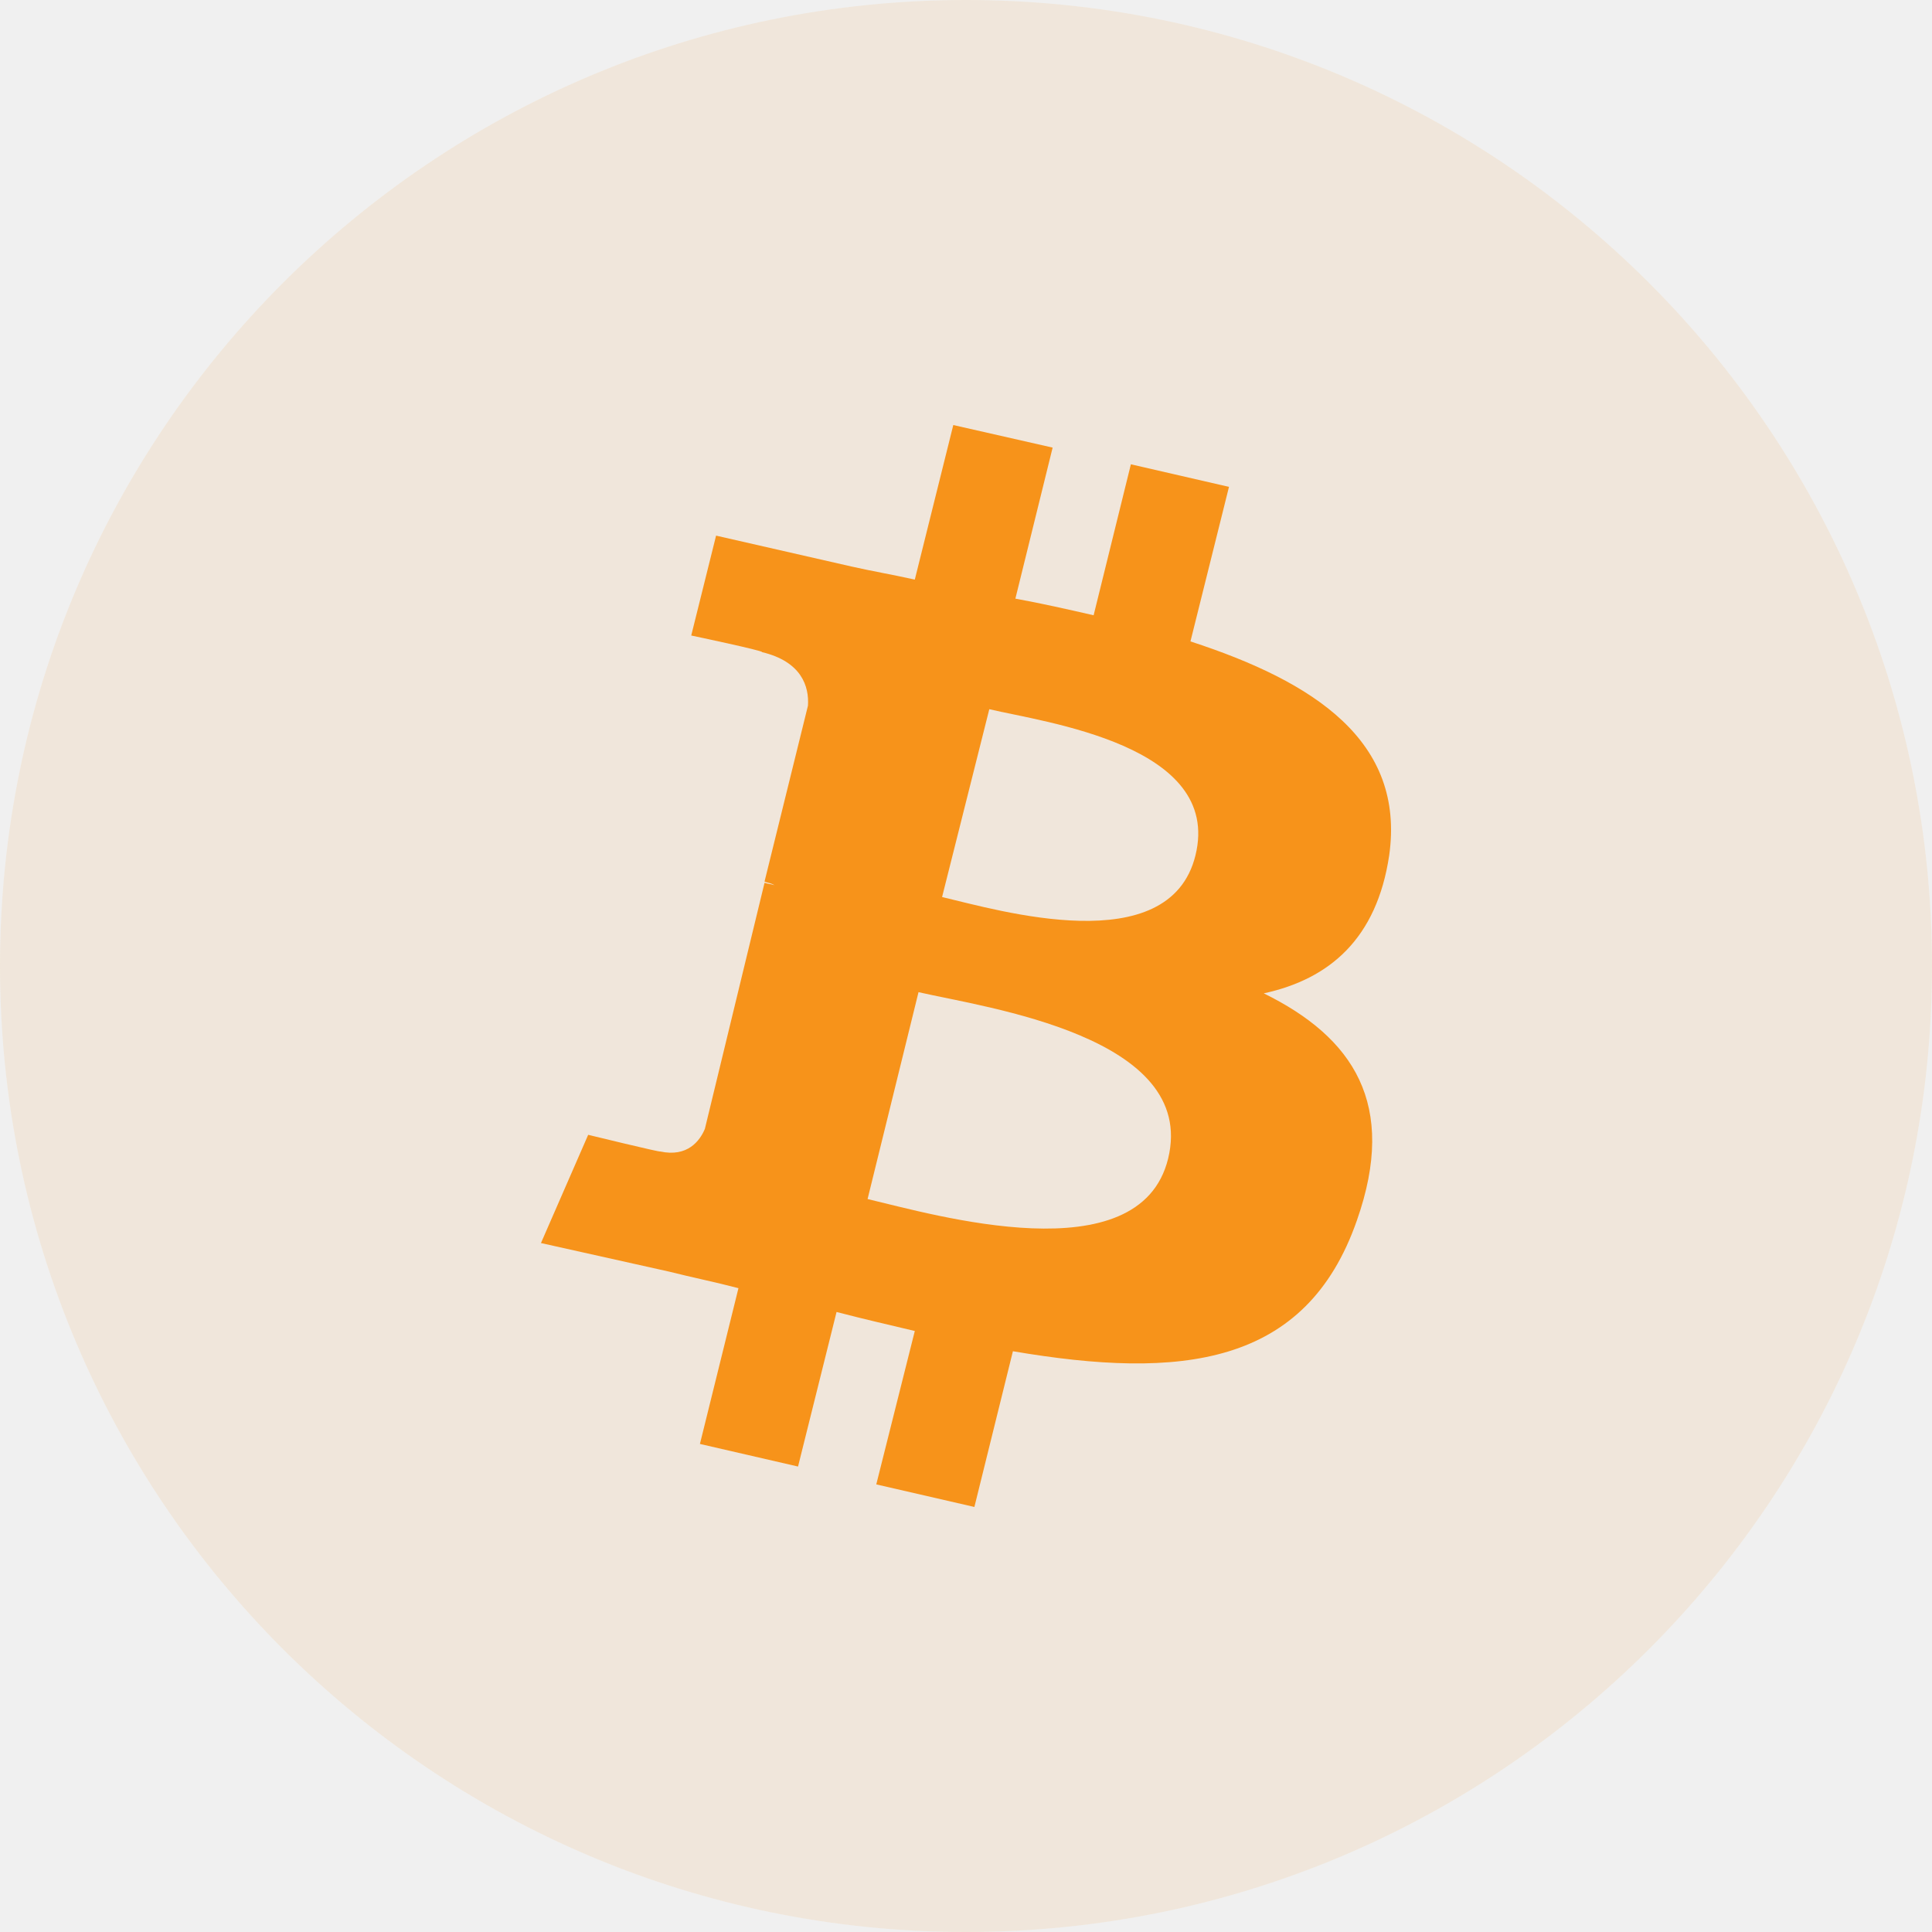
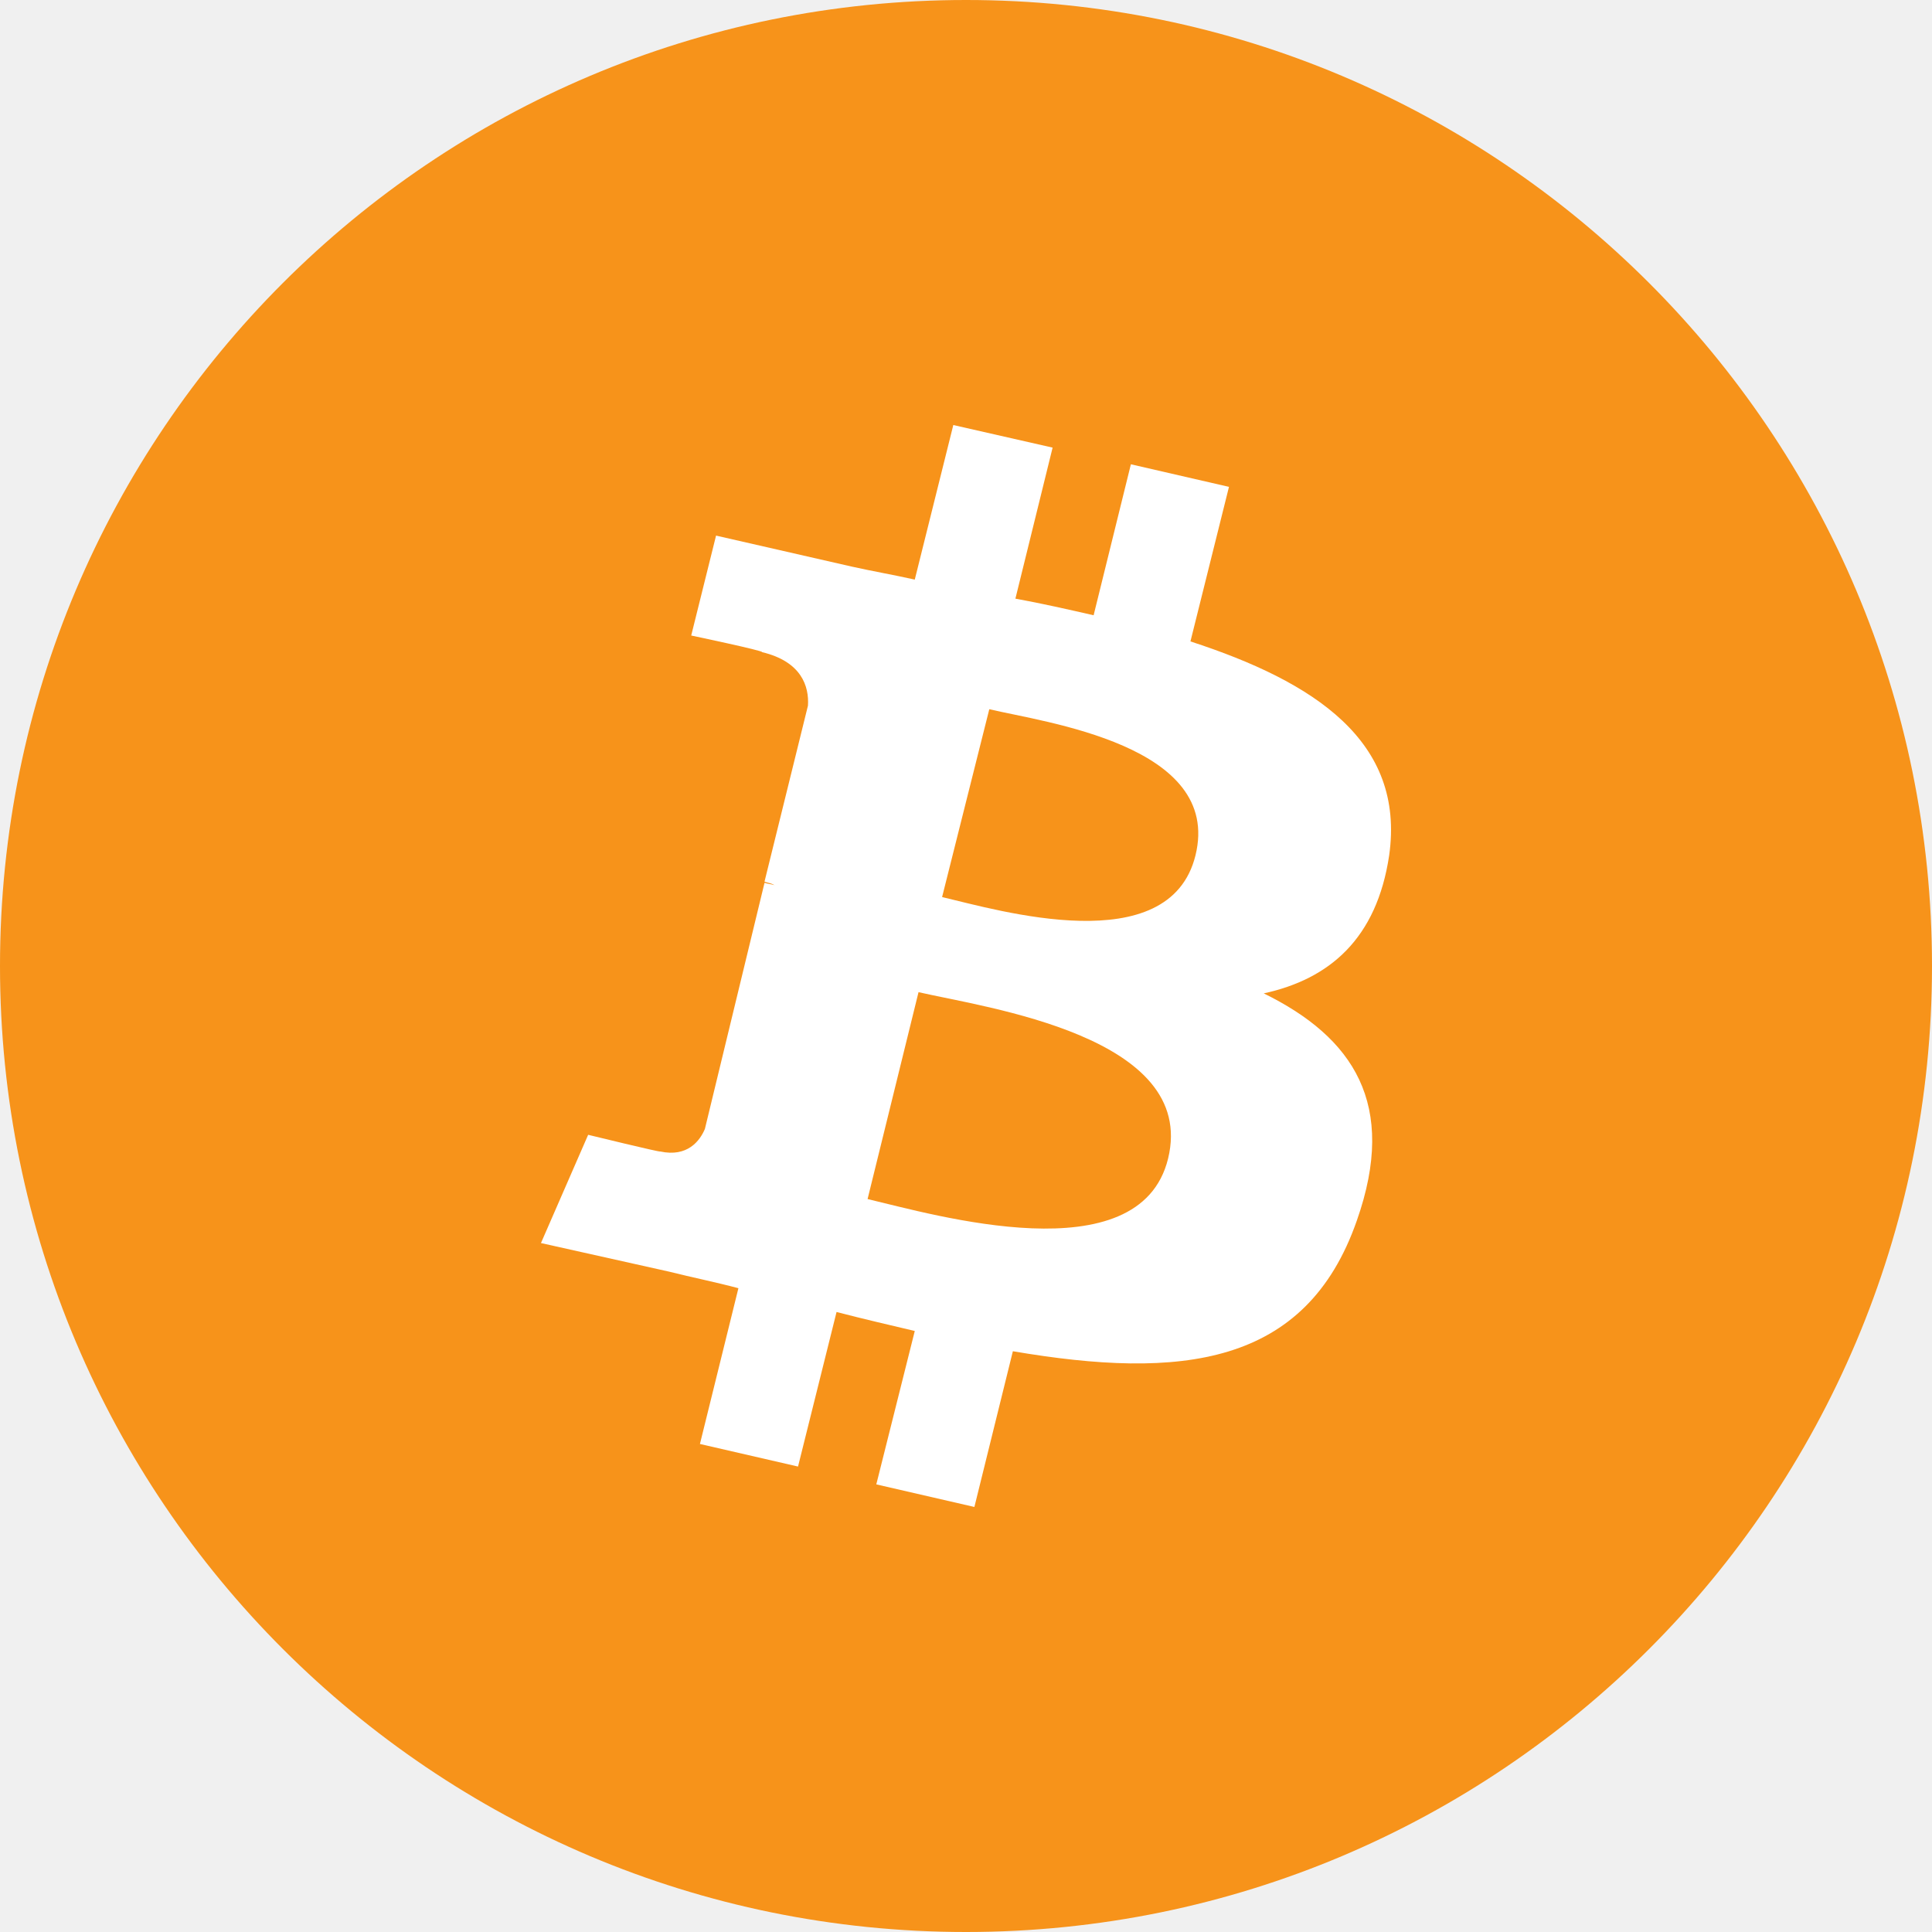
- <svg xmlns="http://www.w3.org/2000/svg" xmlns:xlink="http://www.w3.org/1999/xlink" width="50px" height="50px" viewBox="0 0 50 50" version="1.1">
+ <svg xmlns="http://www.w3.org/2000/svg" xmlns:xlink="http://www.w3.org/1999/xlink" width="35px" height="35px" viewBox="0 0 35 35" version="1.1">
  <defs>
-     <path d="M25,50 C38.807,50 50,38.807 50,25 C50,11.193 38.807,0 25,0 C11.193,0 0,11.193 0,25 C0,38.807 11.193,50 25,50 Z" id="path-1" />
+     <path d="M17.5,35 C27.165,35 35,27.165 35,17.5 C35,7.835 27.165,0 17.5,0 C7.835,0 0,7.835 0,17.5 C0,27.165 7.835,35 17.5,35 Z" id="path-1" />
  </defs>
-   <g id="Currency/Large/Bitcoin" stroke="none" stroke-width="1" fill="none" fill-rule="evenodd">
-     <g id="item-ico-backup">
-       <mask id="mask-2" fill="white">
-         <use xlink:href="#path-1" />
-       </mask>
-       <use id="Mask" fill="#F7931A" opacity="0.1" xlink:href="#path-1" />
-     </g>
-     <g id="Group" transform="translate(4, 4)" fill="#F7931A">
-       <g id="Shape-2" transform="translate(10, 7)">
-         <path d="M16.938,11.139 C16.263,13.877 11.828,12.554 10.381,12.215 L11.603,7.354 C13.017,7.692 17.645,8.277 16.938,11.139 L16.938,11.139 Z M16.231,18.985 C15.492,22 10.156,20.431 8.453,20.031 L9.771,14.677 C11.506,15.077 17.002,15.816 16.231,18.985 Z M21.952,11.139 C22.37,8.185 20.023,6.646 16.809,5.6 L17.806,1.6 L15.267,1.016 L14.303,4.923 C13.628,4.769 12.953,4.615 12.278,4.493 L13.242,0.584 L10.671,0 L9.675,4 C9.128,3.877 8.582,3.785 8.035,3.661 L4.532,2.862 L3.889,5.447 C3.889,5.447 5.786,5.846 5.721,5.877 C6.749,6.123 6.942,6.769 6.91,7.262 L5.786,11.815 C5.849,11.847 5.946,11.847 6.043,11.908 C5.946,11.877 5.882,11.877 5.786,11.847 L4.242,18.215 C4.114,18.523 3.793,18.954 3.086,18.8 C3.118,18.831 1.222,18.369 1.222,18.369 L0,21.17 L3.31,21.908 C3.922,22.062 4.532,22.185 5.111,22.338 L4.114,26.369 L6.653,26.954 L7.65,22.954 C8.356,23.139 9.031,23.292 9.675,23.446 L8.678,27.416 L11.217,28 L12.214,23.97 C16.552,24.708 19.798,24.369 21.116,20.585 C22.177,17.569 21.02,15.846 18.706,14.708 C20.409,14.338 21.63,13.293 21.952,11.139 L21.952,11.139 Z" id="Shape" />
+   <g id="Asset-Artboard-Page" stroke="none" stroke-width="1" fill="none" fill-rule="evenodd">
+     <g id="Icons/Wallet/Blank-Currency/Large/Bitcoin-(alt)">
+       <g id="Currency/Large/Bitcoin">
+         <g id="item-ico-backup">
+           <mask id="mask-2" fill="white">
+             <use xlink:href="#path-1" />
+           </mask>
+           <use id="Mask" fill="#F7931A" xlink:href="#path-1" />
+         </g>
+         <g id="Group" transform="translate(2.8, 2.8)" fill="#FFFFFF">
+           <g id="Shape-2" transform="translate(7, 4.9)">
+             <path d="M11.857,7.797 C11.384,9.714 8.279,8.788 7.267,8.551 L8.122,5.148 C9.112,5.385 12.351,5.794 11.857,7.797 L11.857,7.797 Z M11.361,13.289 C10.844,15.4 7.109,14.302 5.917,14.022 L6.84,10.274 C8.054,10.554 11.901,11.071 11.361,13.289 Z M15.366,7.797 C15.659,5.729 14.016,4.652 11.766,3.92 L12.464,1.12 L10.687,0.711 L10.012,3.446 C9.54,3.338 9.067,3.231 8.595,3.145 L9.269,0.409 L7.47,0 L6.772,2.8 C6.389,2.714 6.007,2.649 5.624,2.563 L3.172,2.003 L2.722,3.813 C2.722,3.813 4.05,4.092 4.005,4.114 C4.725,4.286 4.859,4.739 4.837,5.083 L4.05,8.271 C4.095,8.293 4.162,8.293 4.23,8.335 C4.162,8.314 4.117,8.314 4.05,8.293 L2.97,12.751 C2.88,12.966 2.655,13.268 2.16,13.16 C2.182,13.182 0.855,12.858 0.855,12.858 L0,14.819 L2.317,15.336 C2.745,15.443 3.172,15.529 3.577,15.637 L2.88,18.459 L4.657,18.868 L5.355,16.068 C5.85,16.197 6.322,16.305 6.772,16.412 L6.075,19.191 L7.852,19.6 L8.549,16.779 C11.587,17.296 13.859,17.058 14.781,14.41 C15.524,12.298 14.714,11.092 13.094,10.296 C14.286,10.037 15.141,9.305 15.366,7.797 L15.366,7.797 Z" id="Shape" />
+           </g>
+         </g>
      </g>
    </g>
  </g>
</svg>
